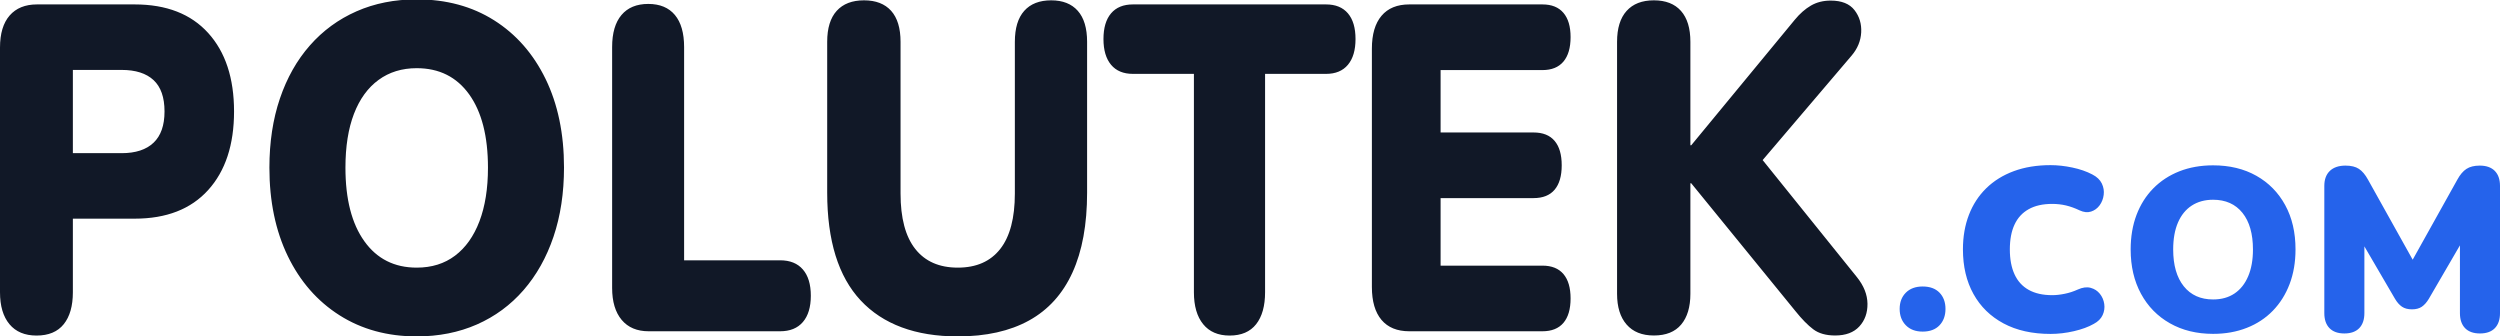
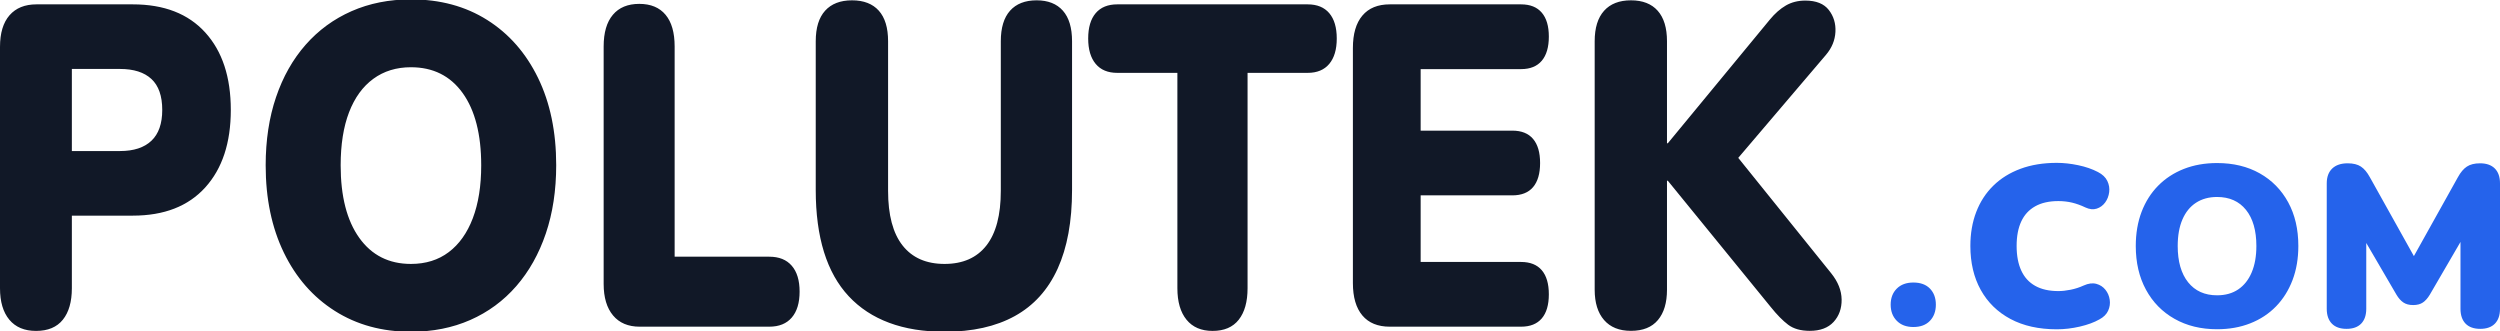
- <svg xmlns="http://www.w3.org/2000/svg" viewBox="0 -1.2 763.73 102.4" role="img" aria-label="POLUTEK.COM">
+ <svg xmlns="http://www.w3.org/2000/svg" viewBox="0 -1.2 774.45 102.4" role="img" aria-label="POLUTEK.COM">
  <path fill="#111827" d="M11.17 101.31Q5.78 101.31 2.89 97.84Q0 94.37 0 88.08V13.34Q0 6.91 2.95 3.53Q5.91 0.15 11.29 0.15H41.14Q55.68 0.15 63.59 8.87Q71.5 17.58 71.5 32.85Q71.5 48.12 63.59 56.86Q55.68 65.6 41.14 65.6H22.26V88.08Q22.26 94.37 19.47 97.84Q16.68 101.31 11.17 101.31ZM22.26 45.59H37.17Q43.56 45.59 46.91 42.4Q50.26 39.22 50.26 32.85Q50.26 26.39 46.91 23.27Q43.56 20.16 37.17 20.16H22.26ZM127.3 101.57Q113.9 101.57 103.73 95.12Q93.56 88.67 87.93 77.06Q82.3 65.44 82.3 50.02Q82.3 38.35 85.51 28.9Q88.72 19.44 94.67 12.68Q100.62 5.91 108.91 2.26Q117.21 -1.39 127.3 -1.39Q140.82 -1.39 150.93 4.99Q161.04 11.37 166.67 22.92Q172.3 34.47 172.3 49.96Q172.3 61.63 169.09 71.12Q165.88 80.6 159.93 87.44Q153.98 94.27 145.69 97.92Q137.39 101.57 127.3 101.57ZM127.3 80.56Q134.18 80.56 139.02 76.9Q143.86 73.25 146.47 66.4Q149.07 59.55 149.07 50.02Q149.07 35.64 143.33 27.63Q137.58 19.63 127.3 19.63Q120.54 19.63 115.64 23.22Q110.74 26.8 108.13 33.58Q105.53 40.35 105.53 50.02Q105.53 64.43 111.3 72.49Q117.07 80.56 127.3 80.56ZM198.16 100Q192.83 100 189.92 96.53Q187 93.05 187 86.76V13.18Q187 6.75 189.86 3.38Q192.71 0 198.04 0Q203.36 0 206.18 3.38Q208.99 6.75 208.99 13.18V78.32H238.31Q242.85 78.32 245.27 81.12Q247.7 83.92 247.7 89.14Q247.7 94.36 245.27 97.18Q242.85 100 238.31 100ZM292.6 101.57Q282.9 101.57 275.46 98.8Q268.03 96.04 262.92 90.57Q257.81 85.1 255.25 76.86Q252.7 68.61 252.7 57.66V11.57Q252.7 5.32 255.61 2.11Q258.52 -1.1 263.94 -1.1Q269.36 -1.1 272.24 2.11Q275.11 5.32 275.11 11.57V57.92Q275.11 69.16 279.61 74.86Q284.11 80.56 292.6 80.56Q301.09 80.56 305.56 74.86Q310.03 69.16 310.03 57.92V11.57Q310.03 5.32 312.9 2.11Q315.77 -1.1 321.13 -1.1Q326.42 -1.1 329.26 2.11Q332.1 5.32 332.1 11.57V57.66Q332.1 72.25 327.63 82.05Q323.17 91.85 314.36 96.71Q305.55 101.57 292.6 101.57ZM375.64 101.31Q370.38 101.31 367.56 97.84Q364.73 94.37 364.73 88.08V21.37H346.11Q341.74 21.37 339.42 18.59Q337.1 15.81 337.1 10.73Q337.1 5.61 339.42 2.88Q341.74 0.15 346.11 0.15H405.09Q409.46 0.15 411.78 2.88Q414.1 5.61 414.1 10.73Q414.1 15.81 411.78 18.59Q409.46 21.37 405.09 21.37H386.47V88.08Q386.47 94.37 383.74 97.84Q381.01 101.31 375.64 101.31ZM430.53 100Q424.97 100 422.04 96.53Q419.1 93.05 419.1 86.48V13.67Q419.1 7.1 422.04 3.63Q424.97 0.15 430.53 0.15H471.2Q475.42 0.15 477.61 2.72Q479.8 5.28 479.8 10.13Q479.8 15.03 477.61 17.62Q475.42 20.21 471.2 20.21H440.09V39.27H468.49Q472.75 39.27 474.92 41.84Q477.09 44.4 477.09 49.3Q477.09 54.2 474.92 56.76Q472.75 59.32 468.49 59.32H440.09V79.95H471.2Q475.42 79.95 477.61 82.51Q479.8 85.08 479.8 89.97Q479.8 94.87 477.61 97.44Q475.42 100 471.2 100ZM505.24 101.29Q499.82 101.29 496.91 97.94Q494 94.6 494 88.55V11.57Q494 5.38 496.91 2.14Q499.82 -1.1 505.24 -1.1Q510.66 -1.1 513.53 2.14Q516.4 5.38 516.4 11.57V43.18H516.66L548.28 4.85Q550.6 2.03 553.23 0.5Q555.86 -1.02 559.25 -1.02Q564.27 -1.02 566.53 1.89Q568.79 4.8 568.58 8.7Q568.37 12.59 565.65 15.79L534.17 52.76L534.22 42.42L567.28 83.47Q570.44 87.41 570.5 91.58Q570.55 95.76 568.01 98.53Q565.46 101.29 560.63 101.29Q556.45 101.29 553.94 99.4Q551.43 97.51 548.52 93.88L516.66 54.79H516.4V88.55Q516.4 94.6 513.59 97.94Q510.79 101.29 505.24 101.29Z" />
-   <path fill="#2563eb" d="M587.36 100.1Q584.11 100.1 582.22 98.17Q580.33 96.25 580.33 93.17Q580.33 90.1 582.22 88.21Q584.11 86.32 587.36 86.32Q590.68 86.32 592.51 88.21Q594.33 90.1 594.33 93.17Q594.33 96.25 592.51 98.17Q590.68 100.1 587.36 100.1ZM626.44 100.81Q618.07 100.81 612.08 97.61Q606.08 94.4 602.87 88.6Q599.66 82.81 599.66 74.99Q599.66 69.17 601.49 64.43Q603.32 59.69 606.79 56.3Q610.26 52.91 615.21 51.08Q620.16 49.25 626.44 49.25Q629.61 49.25 633.08 49.98Q636.55 50.71 639.18 52.09Q641.28 53.17 642.09 54.86Q642.9 56.56 642.66 58.34Q642.43 60.13 641.42 61.52Q640.4 62.91 638.81 63.43Q637.21 63.95 635.29 63.06Q633.2 62.06 631.17 61.57Q629.13 61.09 626.93 61.09Q622.62 61.09 619.74 62.71Q616.86 64.32 615.43 67.39Q613.99 70.46 613.99 74.99Q613.99 79.51 615.43 82.62Q616.86 85.74 619.74 87.35Q622.62 88.97 626.93 88.97Q628.69 88.97 630.74 88.55Q632.79 88.14 634.77 87.24Q636.95 86.26 638.68 86.73Q640.41 87.2 641.49 88.55Q642.57 89.89 642.83 91.66Q643.09 93.42 642.33 95.07Q641.57 96.72 639.62 97.75Q637.2 99.13 633.58 99.97Q629.96 100.81 626.44 100.81ZM676.08 100.79Q668.58 100.79 662.89 97.56Q657.2 94.34 654.05 88.53Q650.9 82.72 650.9 75.01Q650.9 69.18 652.69 64.45Q654.49 59.72 657.82 56.34Q661.15 52.96 665.79 51.13Q670.43 49.31 676.08 49.31Q683.64 49.31 689.3 52.5Q694.96 55.69 698.11 61.46Q701.26 67.23 701.26 74.98Q701.26 80.82 699.46 85.56Q697.66 90.3 694.34 93.72Q691.01 97.14 686.37 98.96Q681.73 100.79 676.08 100.79ZM676.08 90.28Q679.93 90.28 682.64 88.45Q685.35 86.62 686.8 83.2Q688.26 79.78 688.26 75.01Q688.26 67.82 685.05 63.82Q681.83 59.82 676.08 59.82Q672.3 59.82 669.55 61.61Q666.81 63.4 665.35 66.79Q663.89 70.18 663.89 75.01Q663.89 82.21 667.12 86.25Q670.35 90.28 676.08 90.28ZM716.18 100.67Q713.22 100.67 711.64 99.05Q710.06 97.42 710.06 94.46V55.6Q710.06 52.62 711.76 51Q713.46 49.39 716.53 49.39Q719.13 49.39 720.64 50.4Q722.16 51.4 723.42 53.71L738.29 80.35H735.82L750.68 53.71Q751.94 51.4 753.48 50.4Q755.01 49.39 757.56 49.39Q760.52 49.39 762.13 51Q763.73 52.62 763.73 55.6V94.46Q763.73 97.42 762.16 99.05Q760.59 100.67 757.61 100.67Q754.64 100.67 753.06 99.05Q751.49 97.42 751.49 94.46V71.26H752.94L741.99 90.08Q741.02 91.7 739.85 92.5Q738.69 93.3 736.83 93.3Q734.96 93.3 733.78 92.49Q732.59 91.68 731.65 90.08L720.65 71.24H722.3V94.46Q722.3 97.42 720.73 99.05Q719.16 100.67 716.18 100.67Z" />
+   <path fill="#2563eb" d="M592.72 100.1Q589.47 100.1 587.58 98.17Q585.69 96.25 585.69 93.17Q585.69 90.1 587.58 88.21Q589.47 86.32 592.72 86.32Q596.04 86.32 597.87 88.21Q599.69 90.1 599.69 93.17Q599.69 96.25 597.87 98.17Q596.04 100.1 592.72 100.1ZM637.16 100.81Q628.79 100.81 622.8 97.61Q616.8 94.4 613.59 88.6Q610.38 82.81 610.38 74.99Q610.38 69.17 612.21 64.43Q614.04 59.69 617.51 56.3Q620.98 52.91 625.93 51.08Q630.88 49.25 637.16 49.25Q640.33 49.25 643.8 49.98Q647.27 50.71 649.9 52.09Q652 53.17 652.81 54.86Q653.62 56.56 653.38 58.34Q653.15 60.13 652.14 61.52Q651.12 62.91 649.53 63.43Q647.93 63.95 646.01 63.06Q643.92 62.06 641.89 61.57Q639.85 61.09 637.65 61.09Q633.34 61.09 630.46 62.71Q627.58 64.32 626.15 67.39Q624.71 70.46 624.71 74.99Q624.71 79.51 626.15 82.62Q627.58 85.74 630.46 87.35Q633.34 88.97 637.65 88.97Q639.41 88.97 641.46 88.55Q643.51 88.14 645.49 87.24Q647.67 86.26 649.4 86.73Q651.13 87.2 652.21 88.55Q653.29 89.89 653.55 91.66Q653.81 93.42 653.05 95.07Q652.29 96.72 650.34 97.75Q647.92 99.13 644.3 99.97Q640.68 100.81 637.16 100.81ZM686.8 100.79Q679.3 100.79 673.61 97.56Q667.92 94.34 664.77 88.53Q661.62 82.72 661.62 75.01Q661.62 69.18 663.41 64.45Q665.21 59.72 668.54 56.34Q671.87 52.96 676.51 51.13Q681.15 49.31 686.8 49.31Q694.36 49.31 700.02 52.5Q705.68 55.69 708.83 61.46Q711.98 67.23 711.98 74.98Q711.98 80.82 710.18 85.56Q708.38 90.3 705.06 93.72Q701.73 97.14 697.09 98.96Q692.45 100.79 686.8 100.79ZM686.8 90.28Q690.65 90.28 693.36 88.45Q696.07 86.62 697.52 83.2Q698.98 79.78 698.98 75.01Q698.98 67.82 695.77 63.82Q692.55 59.82 686.8 59.82Q683.02 59.82 680.27 61.61Q677.53 63.4 676.07 66.79Q674.61 70.18 674.61 75.01Q674.61 82.21 677.84 86.25Q681.07 90.28 686.8 90.28ZM726.9 100.67Q723.94 100.67 722.36 99.05Q720.78 97.42 720.78 94.46V55.6Q720.78 52.62 722.48 51Q724.18 49.39 727.25 49.39Q729.85 49.39 731.36 50.4Q732.88 51.4 734.14 53.71L749.01 80.35H746.54L761.4 53.71Q762.66 51.4 764.2 50.4Q765.73 49.39 768.28 49.39Q771.24 49.39 772.85 51Q774.45 52.62 774.45 55.6V94.46Q774.45 97.42 772.88 99.05Q771.31 100.67 768.33 100.67Q765.36 100.67 763.78 99.05Q762.21 97.42 762.21 94.46V71.26H763.66L752.71 90.08Q751.74 91.7 750.57 92.5Q749.41 93.3 747.55 93.3Q745.68 93.3 744.5 92.49Q743.31 91.68 742.37 90.08L731.37 71.24H733.02V94.46Q733.02 97.42 731.45 99.05Q729.88 100.67 726.9 100.67Z" />
</svg>
